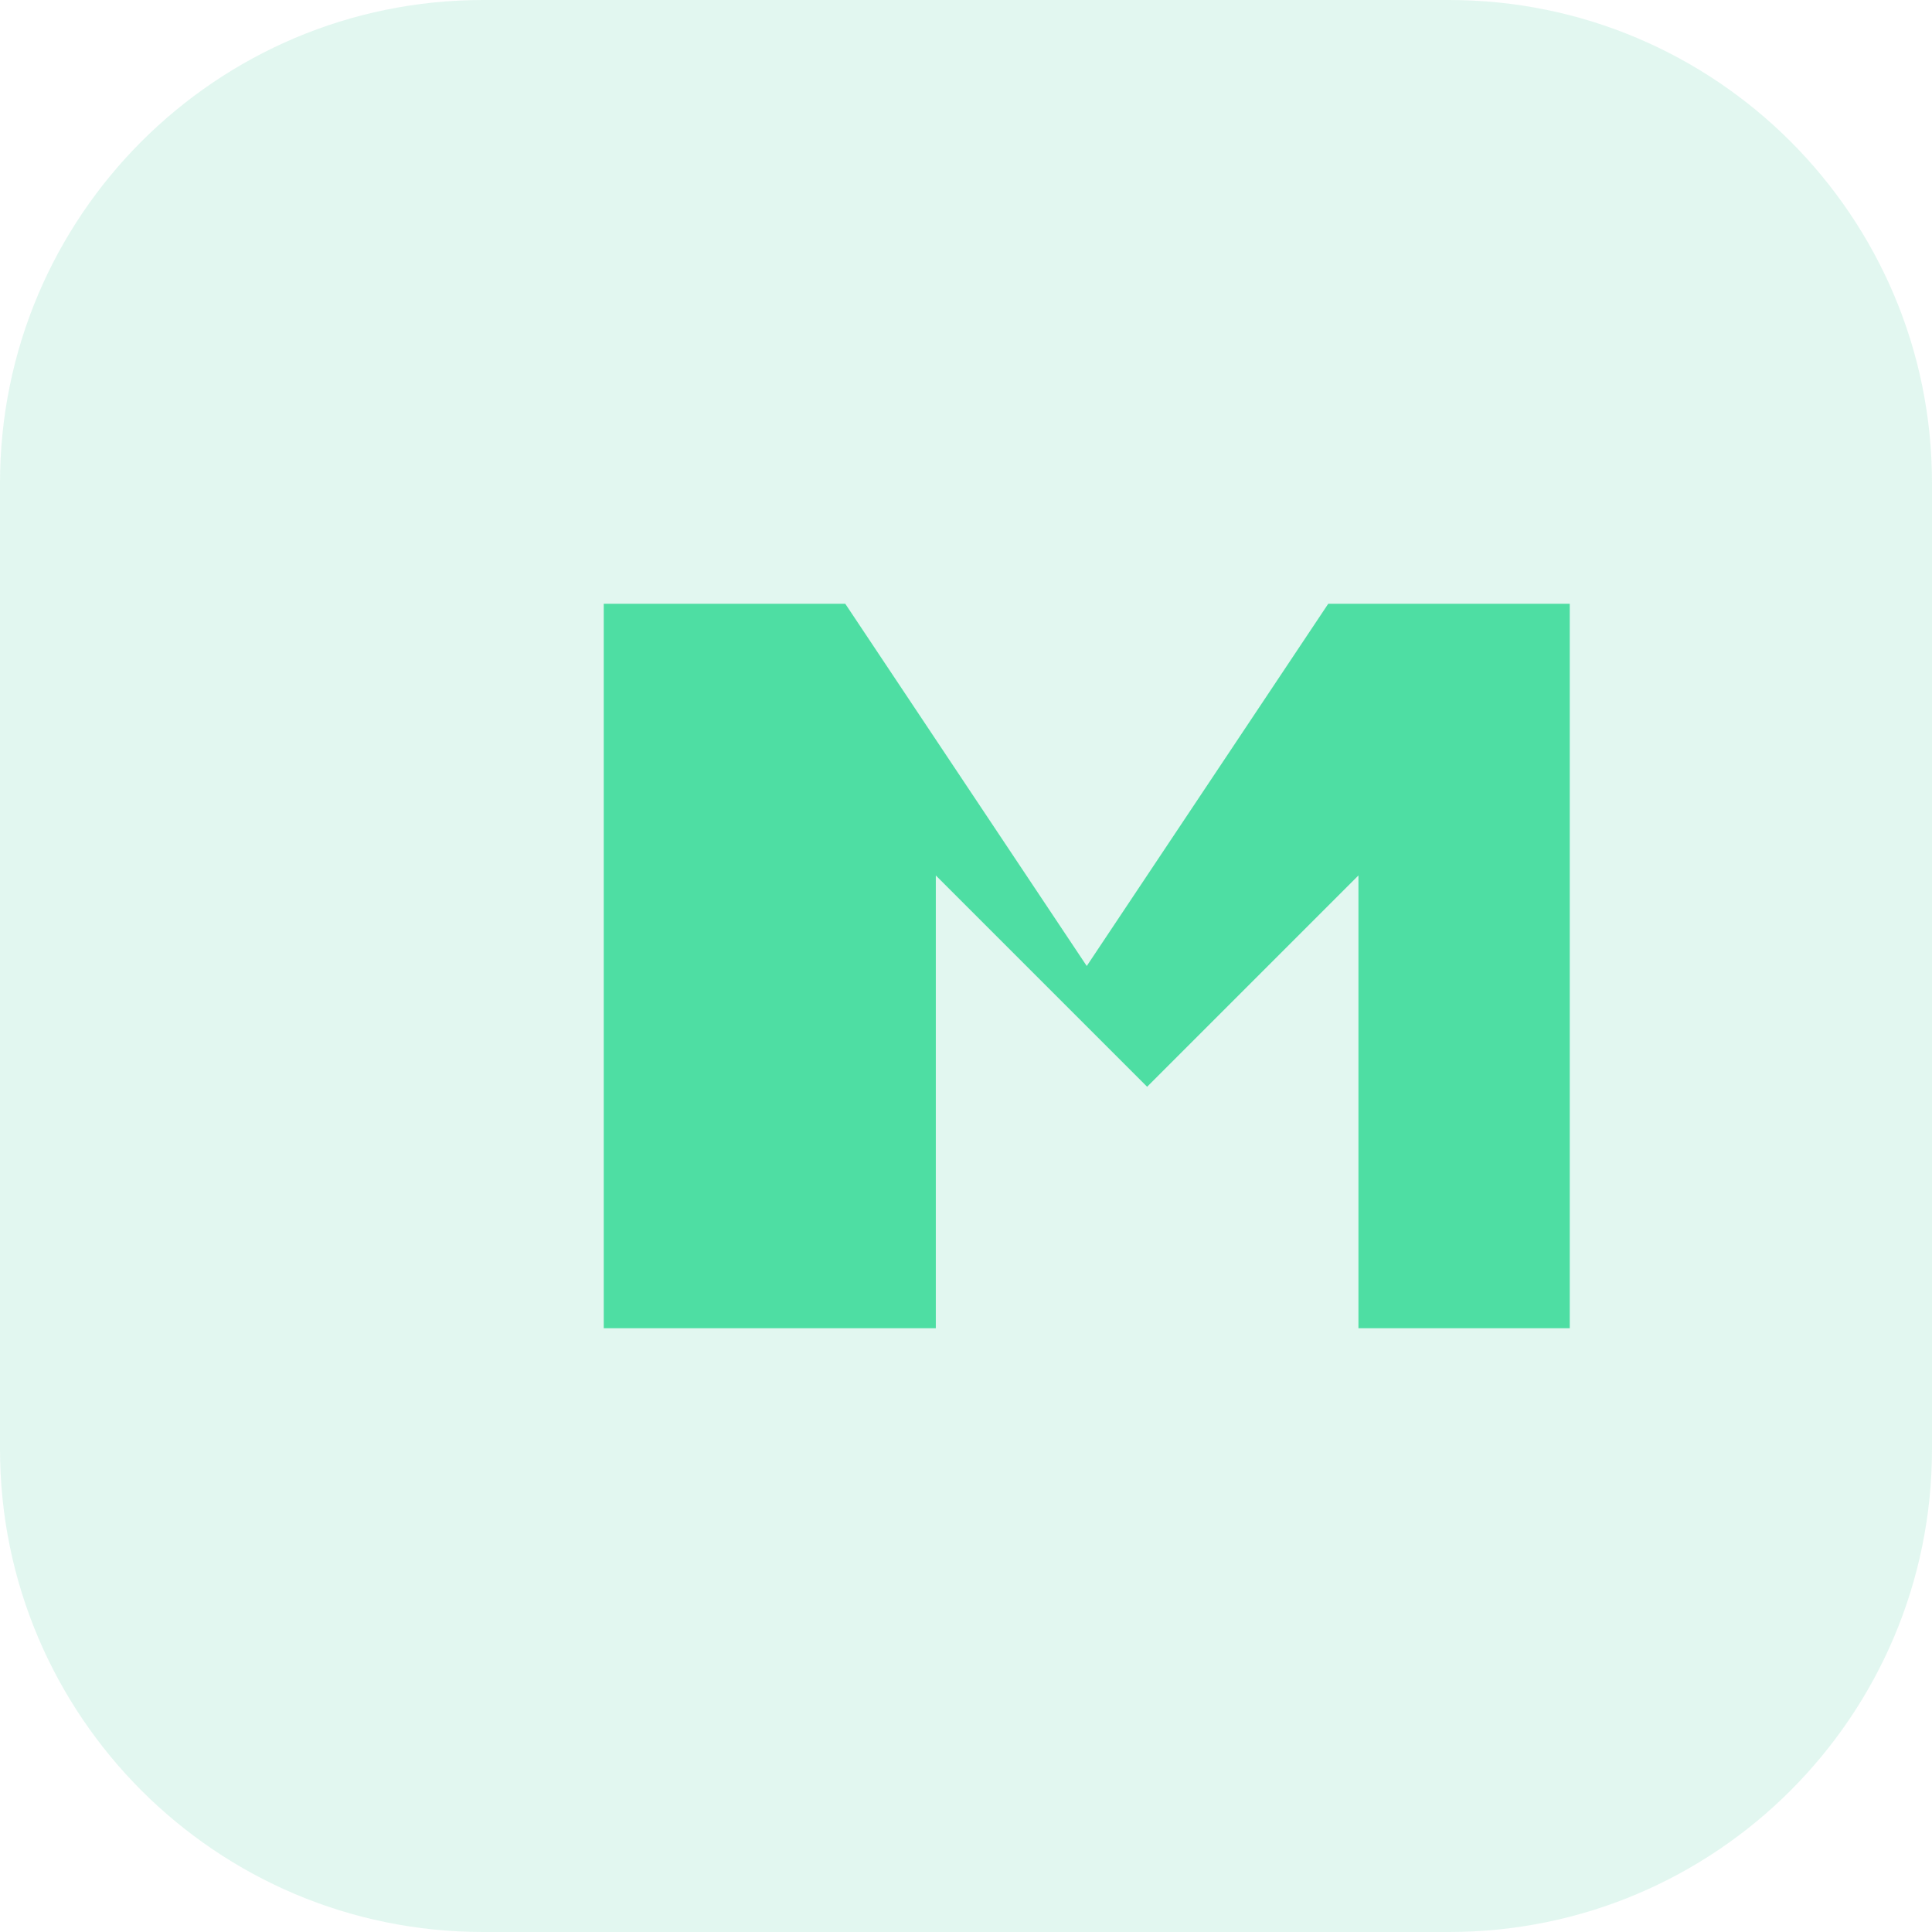
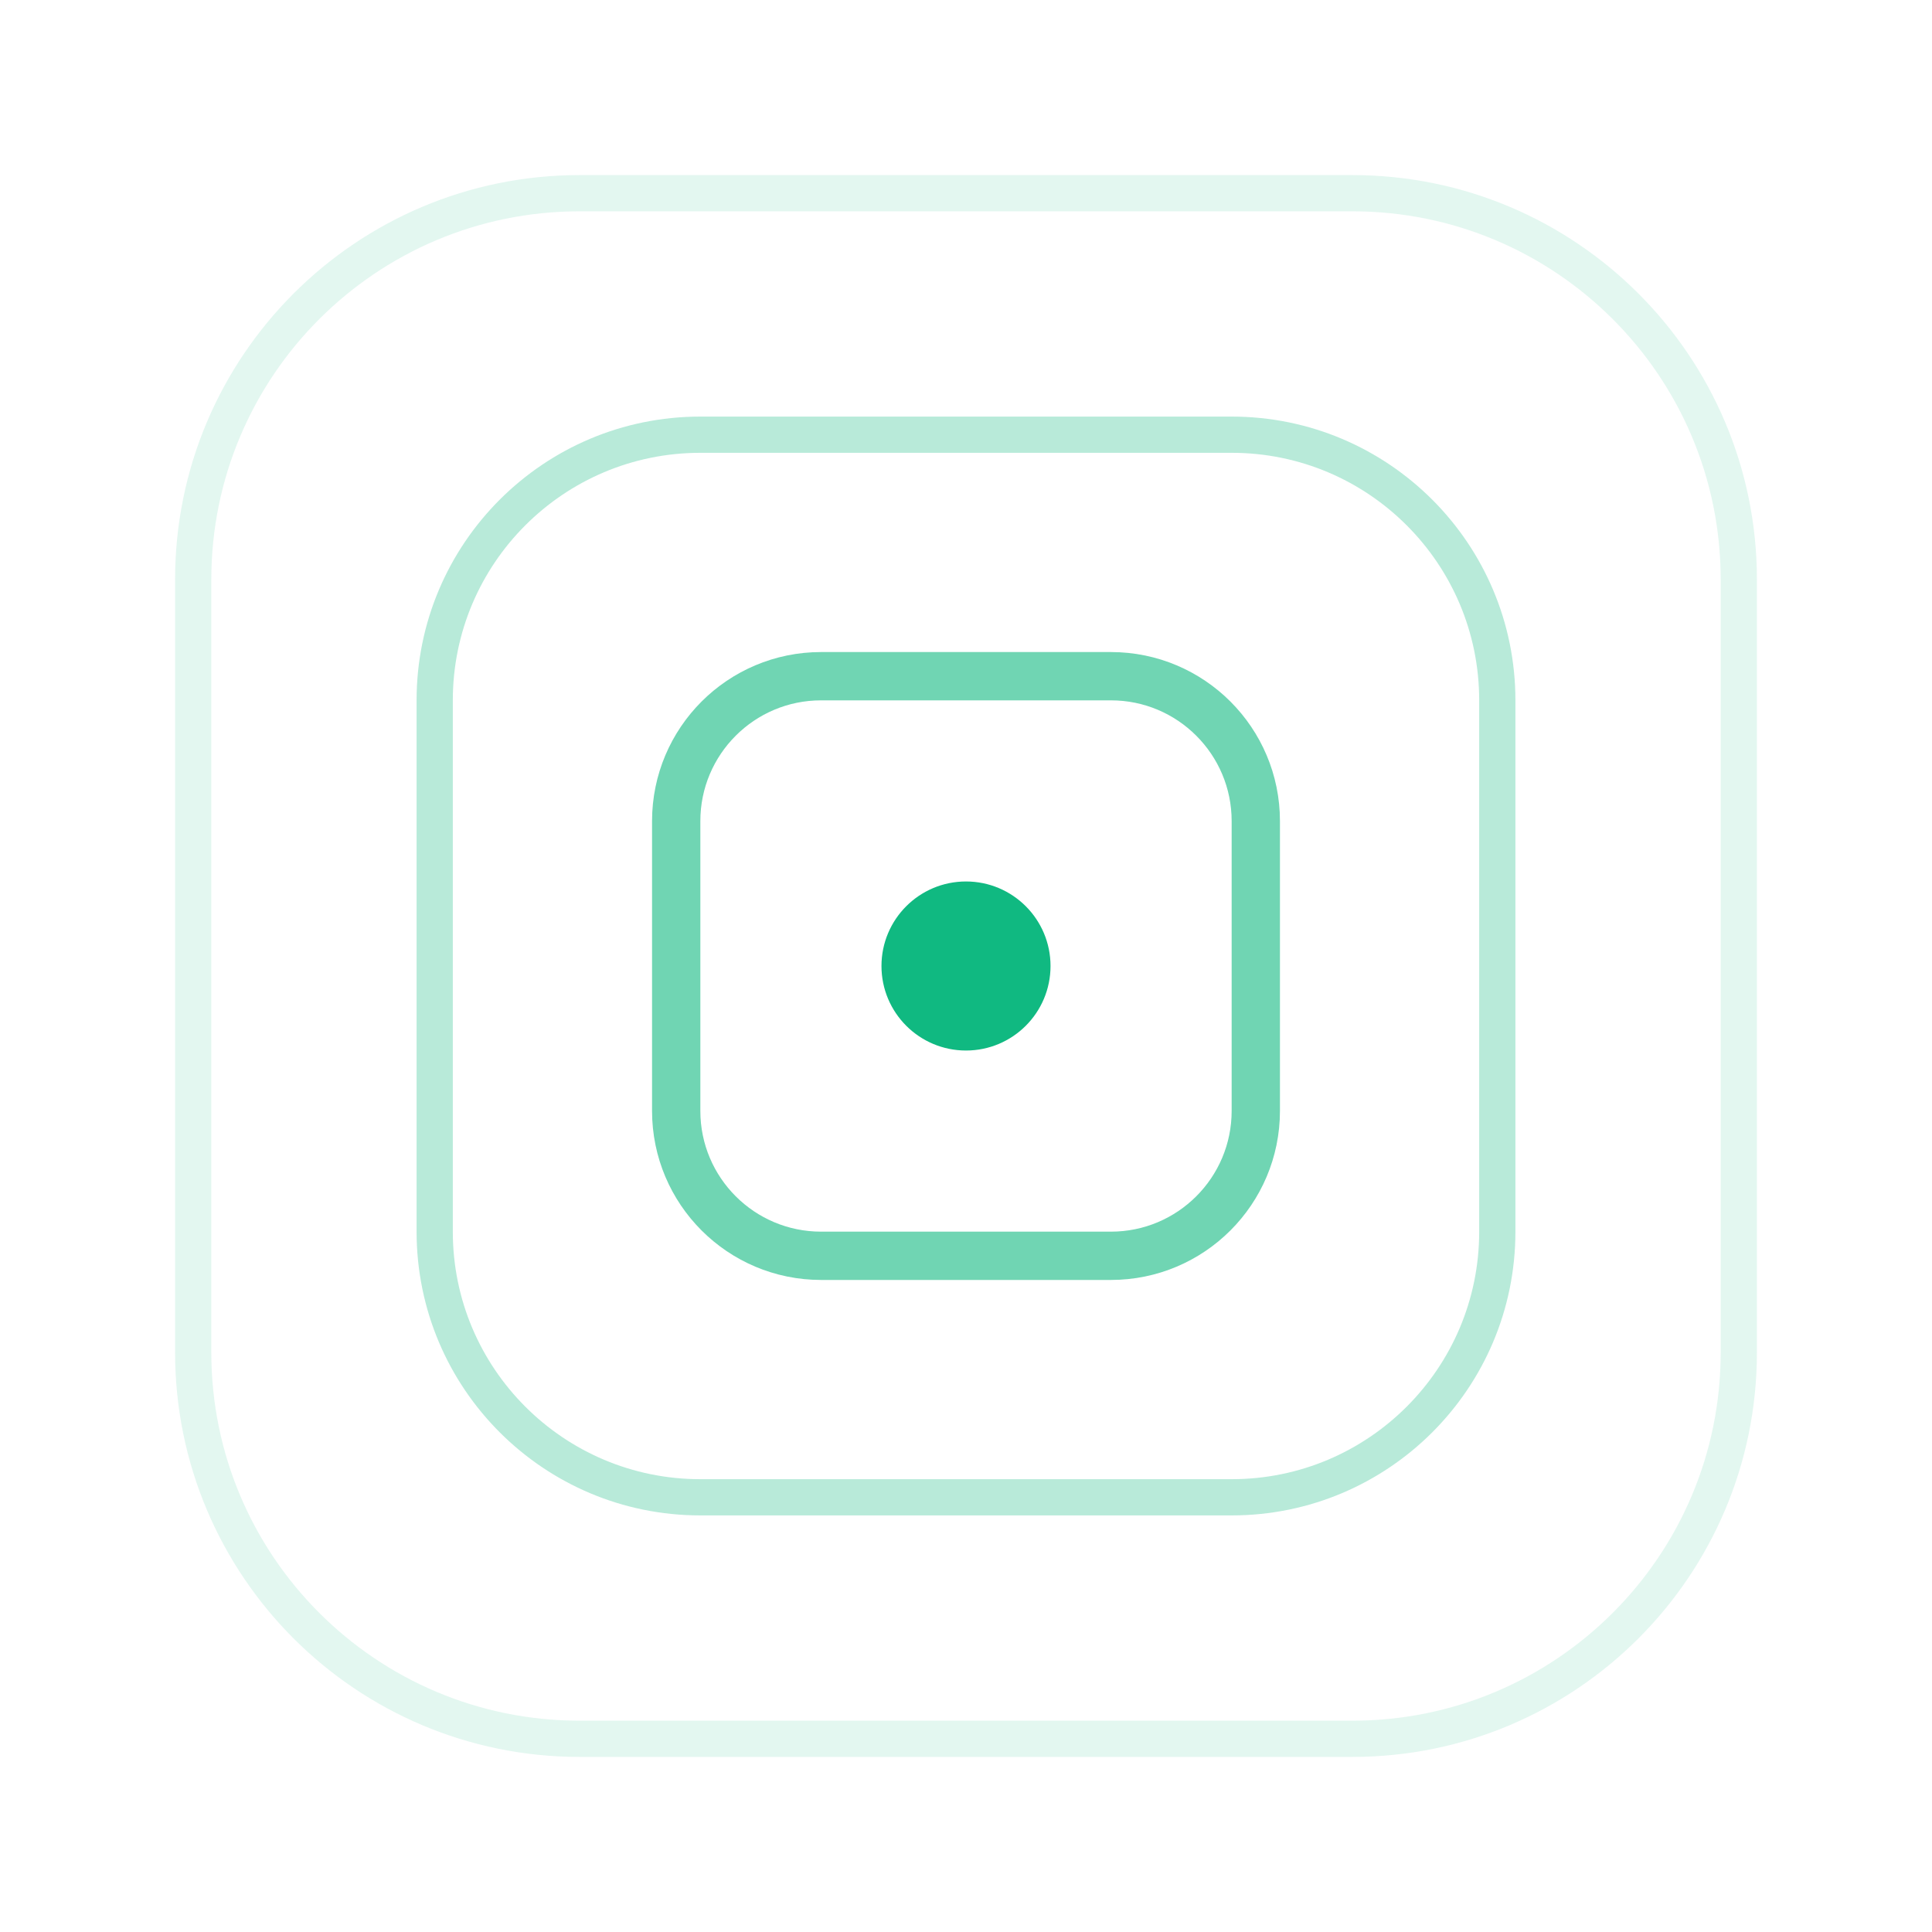
- <svg xmlns="http://www.w3.org/2000/svg" width="128" height="128" viewBox="0 0 32 32" fill="none">
-   <rect width="32" height="32" rx="8" fill="#10B981" fill-opacity="0.12" />
-   <path d="M10 22V10h4l4 6 4-6h4v12h-3.5v-7.5L19 18l-3.5-3.5V22H10z" fill="#4EDEA3" />
+ <svg xmlns="http://www.w3.org/2000/svg" width="512" height="512" viewBox="0 0 80 80" fill="none">
+   <rect x="8" y="8" width="64" height="64" rx="16" stroke="#10B981" stroke-width="1.5" fill="none" opacity="0.12" />
+   <rect x="18" y="18" width="44" height="44" rx="11" stroke="#10B981" stroke-width="1.5" fill="none" opacity="0.3" />
+   <rect x="28" y="28" width="24" height="24" rx="6" stroke="#10B981" stroke-width="2" fill="none" opacity="0.6" />
+   <circle cx="40" cy="40" r="3.5" fill="#10B981" />
</svg>
